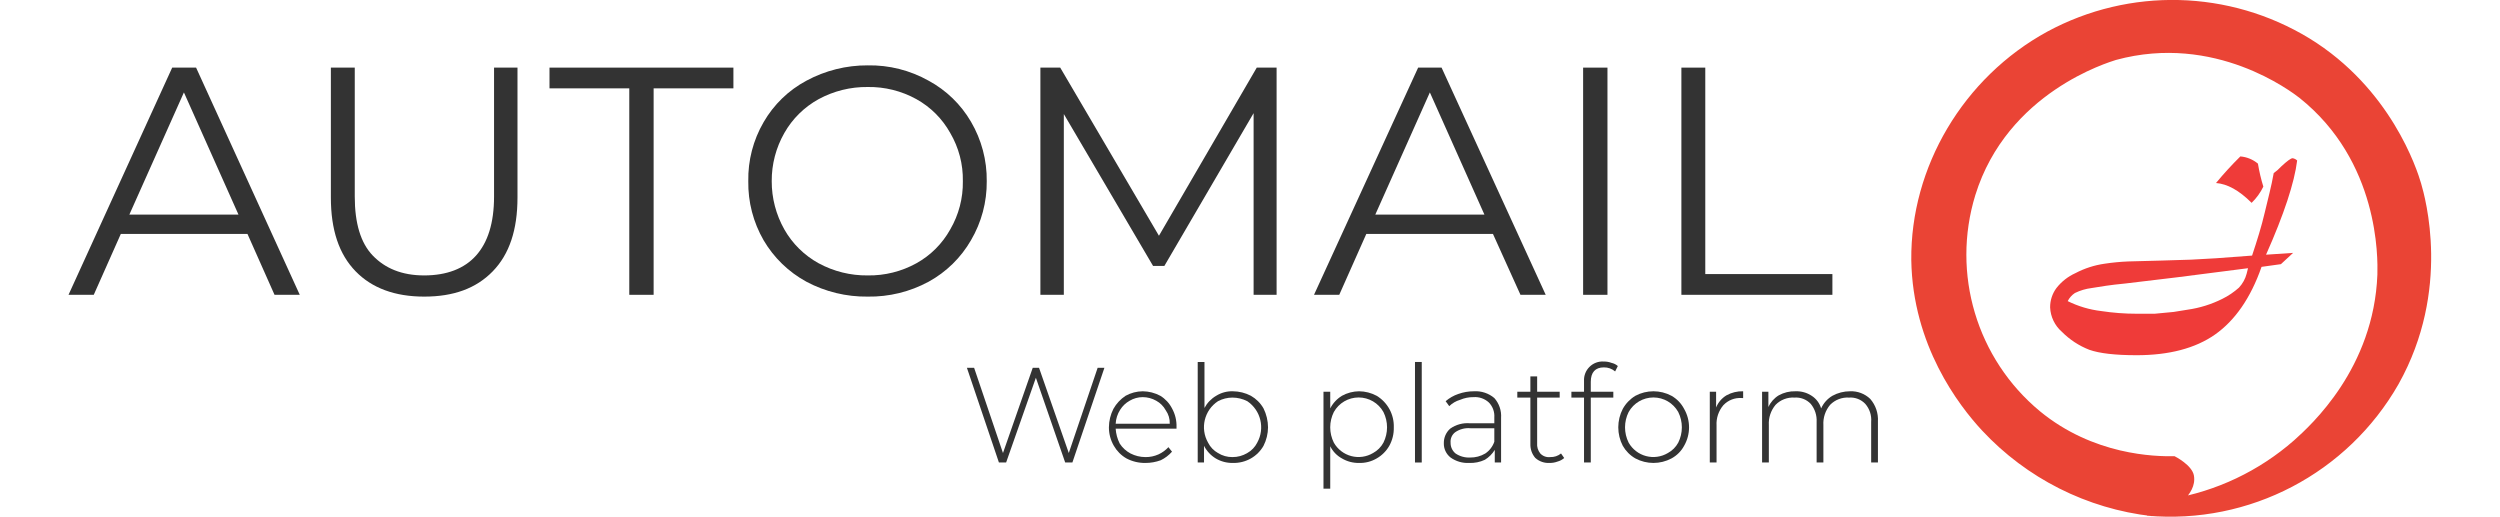
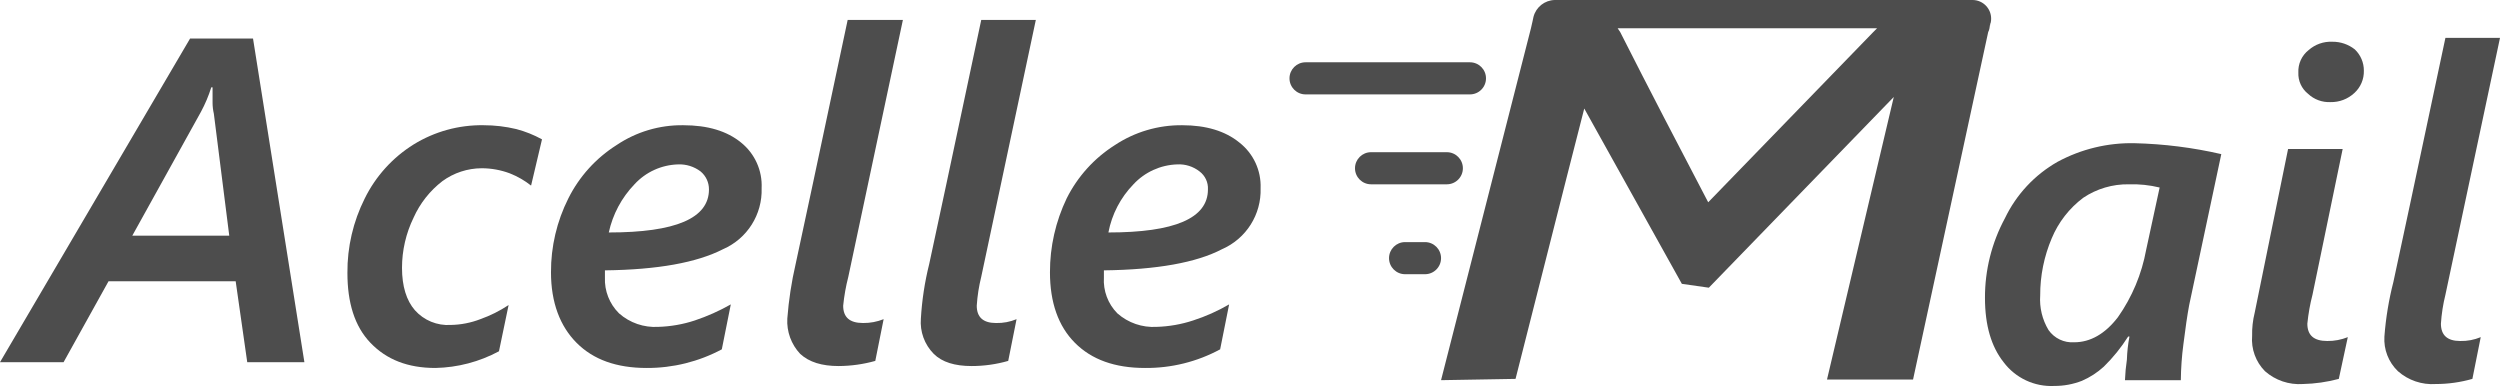
- <svg xmlns="http://www.w3.org/2000/svg" viewBox="0 0 554.6 114.6">
-   <defs>
-     <style>.cls-1{fill:#333;}.cls-2{fill:#ef3b39;}.cls-3{fill:#ea4435;}.cls-4{fill:none;}</style>
-   </defs>
+ <svg xmlns="http://www.w3.org/2000/svg" viewBox="0 0 389.3 60.11">
  <g id="Layer_2" data-name="Layer 2">
    <g id="Layer_1-2" data-name="Layer 1">
-       <path class="cls-1" d="M58.7,51.9H30.6l-6,13.5H19L42,15h5.3l23,50.4H64.7Zm-2-4.3L44.6,20.5,32.5,47.6Z" transform="translate(-3.8)" />
-       <path class="cls-1" d="M82.7,60.2C79,56.4,77.2,51,77.2,43.8V15h5.3V43.6c0,5.9,1.3,10.3,4,13.1s6.4,4.4,11.4,4.4,8.9-1.5,11.5-4.4,4-7.2,4-13.1V15h5.2V43.8c0,7.2-1.8,12.6-5.5,16.4s-8.7,5.6-15.2,5.6S86.3,63.9,82.7,60.2Z" transform="translate(-3.8)" />
-       <path class="cls-1" d="M143.4,19.6H125.7V15h40.8v4.6H148.8V65.4h-5.4Z" transform="translate(-3.8)" />
-       <path class="cls-1" d="M182.7,62.5a24.7,24.7,0,0,1-9.5-9.2,25.4,25.4,0,0,1-3.4-13.1,25.1,25.1,0,0,1,3.4-13.1,24,24,0,0,1,9.5-9.2,28.3,28.3,0,0,1,13.6-3.4,26.6,26.6,0,0,1,13.5,3.4,24.2,24.2,0,0,1,9.4,9.1,25.5,25.5,0,0,1,3.5,13.2,25.4,25.4,0,0,1-3.5,13.1,24.4,24.4,0,0,1-9.4,9.2,27.5,27.5,0,0,1-13.5,3.3A28.2,28.2,0,0,1,182.7,62.5Zm24.4-4.1a19.3,19.3,0,0,0,7.5-7.5,20.6,20.6,0,0,0,2.8-10.7,20.4,20.4,0,0,0-2.8-10.7,19.3,19.3,0,0,0-7.5-7.5,21.6,21.6,0,0,0-10.8-2.7A22.3,22.3,0,0,0,185.4,22a19.6,19.6,0,0,0-7.6,7.5A21.3,21.3,0,0,0,175,40.2a21.6,21.6,0,0,0,2.8,10.7,19.6,19.6,0,0,0,7.6,7.5,22.3,22.3,0,0,0,10.9,2.7A21.6,21.6,0,0,0,207.1,58.4Z" transform="translate(-3.8)" />
-       <path class="cls-1" d="M287,15V65.4h-5.1V25.1L262.1,59h-2.5L239.8,25.3V65.4h-5.2V15H239l21.9,37.3L282.6,15Z" transform="translate(-3.8)" />
-       <path class="cls-1" d="M335,51.9H306.9l-6,13.5h-5.6L318.4,15h5.2l23.1,50.4h-5.6Zm-1.9-4.3L321,20.5,308.9,47.6Z" transform="translate(-3.8)" />
-       <path class="cls-1" d="M355,15h5.4V65.4H355Z" transform="translate(-3.8)" />
-       <path class="cls-1" d="M376.8,15h5.3V60.8h28.2v4.6H376.8Z" transform="translate(-3.8)" />
-       <path class="cls-1" d="M248.8,81.6l-7.1,21h-1.6l-6.5-18.8L227,102.6h-1.6l-7.1-21h1.6l6.4,18.9,6.6-18.9h1.4l6.6,18.9,6.4-18.9Z" transform="translate(-3.8)" />
-       <path class="cls-1" d="M264.8,95.1H251.3a8.5,8.5,0,0,0,.9,3.3,6.4,6.4,0,0,0,2.4,2.2,7.3,7.3,0,0,0,3.3.8,6.8,6.8,0,0,0,2.9-.6,6.9,6.9,0,0,0,2.2-1.6l.8,1a7.9,7.9,0,0,1-2.5,1.9,9.7,9.7,0,0,1-3.4.6,8.7,8.7,0,0,1-4.2-1,7.5,7.5,0,0,1-2.8-2.8,8.1,8.1,0,0,1-1.1-4.1,9.2,9.2,0,0,1,1-4.1,8.4,8.4,0,0,1,2.7-2.9,8,8,0,0,1,3.8-1,8.4,8.4,0,0,1,3.9,1,7,7,0,0,1,2.6,2.8,8,8,0,0,1,1,4.1Zm-10.4-6.2a5.8,5.8,0,0,0-2.1,2,6.3,6.3,0,0,0-1,3.1h12a4.9,4.9,0,0,0-.9-3,5.3,5.3,0,0,0-2.1-2.1,6.1,6.1,0,0,0-3-.8A5.7,5.7,0,0,0,254.4,88.9Z" transform="translate(-3.8)" />
-       <path class="cls-1" d="M281.3,87.8a7.5,7.5,0,0,1,2.8,2.8,9.6,9.6,0,0,1,1,4.2,9.2,9.2,0,0,1-1,4.1,7.5,7.5,0,0,1-2.8,2.8,7.7,7.7,0,0,1-4,1,7.2,7.2,0,0,1-3.8-1,7,7,0,0,1-2.6-2.8v3.7h-1.4V80.3H271V90.5a6.8,6.8,0,0,1,2.6-2.7,6.6,6.6,0,0,1,3.7-1A8.8,8.8,0,0,1,281.3,87.8Zm-.8,12.7a5.4,5.4,0,0,0,2.2-2.3,7,7,0,0,0-2.2-9.2,7.3,7.3,0,0,0-3.3-.8,6.9,6.9,0,0,0-3.2.8,6.9,6.9,0,0,0-2.2,9.2,5.4,5.4,0,0,0,2.2,2.3,5.9,5.9,0,0,0,3.2.9A6.3,6.3,0,0,0,280.5,100.5Z" transform="translate(-3.8)" />
-       <path class="cls-1" d="M309.2,87.8a7.9,7.9,0,0,1,3.8,7,8,8,0,0,1-1,4.1,7.5,7.5,0,0,1-2.8,2.8,7.3,7.3,0,0,1-3.9,1,7.2,7.2,0,0,1-3.8-1,6.2,6.2,0,0,1-2.6-2.7v9.4h-1.5V86.9h1.5v3.7a7,7,0,0,1,2.6-2.8,8,8,0,0,1,3.8-1A8.4,8.4,0,0,1,309.2,87.8Zm-.8,12.7a5.7,5.7,0,0,0,2.3-2.3,7.6,7.6,0,0,0,0-6.8,6.3,6.3,0,0,0-11,0,7.6,7.6,0,0,0,0,6.8,6.3,6.3,0,0,0,8.7,2.3Z" transform="translate(-3.8)" />
-       <path class="cls-1" d="M317.7,80.3h1.5v22.3h-1.5Z" transform="translate(-3.8)" />
-       <path class="cls-1" d="M335.3,88.3a6,6,0,0,1,1.5,4.4v9.9h-1.4V99.8a6.6,6.6,0,0,1-2.2,2.2,7.5,7.5,0,0,1-3.5.7,6.5,6.5,0,0,1-4.1-1.2,3.9,3.9,0,0,1-1.5-3.2,4.2,4.2,0,0,1,1.4-3.2,6.6,6.6,0,0,1,4.4-1.2h5.4V92.6a4.3,4.3,0,0,0-1.2-3.3,4.5,4.5,0,0,0-3.4-1.2,7.3,7.3,0,0,0-3,.6,5.7,5.7,0,0,0-2.4,1.4l-.8-1.1a8.5,8.5,0,0,1,2.8-1.6,10.3,10.3,0,0,1,3.5-.6A6.4,6.4,0,0,1,335.3,88.3Zm-2,12.3a5.2,5.2,0,0,0,2-2.6V95H330a5.1,5.1,0,0,0-3.4.9,2.6,2.6,0,0,0-1,2.3,3,3,0,0,0,1.1,2.4,5.3,5.3,0,0,0,3.2.9A6.4,6.4,0,0,0,333.3,100.6Z" transform="translate(-3.8)" />
-       <path class="cls-1" d="M350.8,101.6a3.6,3.6,0,0,1-1.5.8,4.7,4.7,0,0,1-1.7.3,4.4,4.4,0,0,1-3.2-1.1,4.5,4.5,0,0,1-1.1-3.1V88.2h-2.9V86.9h2.9V83.5h1.5v3.4h5v1.3h-5V98.3a3.2,3.2,0,0,0,.7,2.3,2.6,2.6,0,0,0,2.2.8,3.6,3.6,0,0,0,2.4-.8Z" transform="translate(-3.8)" />
-       <path class="cls-1" d="M356.7,84.7v2.2h5v1.3h-5v14.4h-1.5V88.2h-2.8V86.9h2.8V84.5a4.1,4.1,0,0,1,1.2-3.1,4.1,4.1,0,0,1,3.2-1.2,4.7,4.7,0,0,1,1.7.3,3.1,3.1,0,0,1,1.4.7l-.6,1.2a3.7,3.7,0,0,0-2.5-.9C357.7,81.5,356.7,82.6,356.7,84.7Z" transform="translate(-3.8)" />
-       <path class="cls-1" d="M366.6,101.7a7.5,7.5,0,0,1-2.8-2.8,8.9,8.9,0,0,1,0-8.2,7.8,7.8,0,0,1,2.8-2.9,8.5,8.5,0,0,1,8,0,7.1,7.1,0,0,1,2.8,2.9,8.2,8.2,0,0,1,0,8.2,6.9,6.9,0,0,1-2.8,2.8,8.5,8.5,0,0,1-8,0Zm7.2-1.2a5.7,5.7,0,0,0,2.3-2.3,7.6,7.6,0,0,0,0-6.8,6.3,6.3,0,0,0-11,0,7.6,7.6,0,0,0,0,6.8,6.3,6.3,0,0,0,8.7,2.3Z" transform="translate(-3.8)" />
-       <path class="cls-1" d="M386.8,87.7a7.2,7.2,0,0,1,3.7-.9v1.5h-.3a5.1,5.1,0,0,0-4.1,1.6,6.4,6.4,0,0,0-1.5,4.5v8.2h-1.5V86.9h1.4v3.5A5.6,5.6,0,0,1,386.8,87.7Z" transform="translate(-3.8)" />
-       <path class="cls-1" d="M418.7,88.5a7,7,0,0,1,1.7,5v9.1h-1.5v-9a5.4,5.4,0,0,0-1.3-4,4.5,4.5,0,0,0-3.6-1.4,5.4,5.4,0,0,0-4.2,1.6,6.4,6.4,0,0,0-1.5,4.5v8.3h-1.5v-9a5.8,5.8,0,0,0-1.3-4,4.5,4.5,0,0,0-3.6-1.4,5.4,5.4,0,0,0-4.2,1.6,6.4,6.4,0,0,0-1.5,4.5v8.3h-1.5V86.9h1.4v3.4a5.8,5.8,0,0,1,2.3-2.6,7.2,7.2,0,0,1,3.7-.9,6.1,6.1,0,0,1,3.6,1,5,5,0,0,1,2.1,2.8,6.2,6.2,0,0,1,2.5-2.8,8.1,8.1,0,0,1,3.9-1A6.1,6.1,0,0,1,418.7,88.5Z" transform="translate(-3.8)" />
-       <path class="cls-2" d="M506.5,56.5l6-.4-2.7,2.5-4.3.6c-2.4,6.9-5.9,11.9-10.3,15s-10.3,4.6-17.4,4.6q-7.1,0-10.5-1.2a17.5,17.5,0,0,1-6.1-4,7.6,7.6,0,0,1-2.6-5.4,7.1,7.1,0,0,1,1.4-4.3,11.2,11.2,0,0,1,4.2-3.3,19.9,19.9,0,0,1,6.5-2.1,48.2,48.2,0,0,1,5.2-.5l7.5-.2,6.5-.2,5.4-.3,8.1-.6c1.1-3.3,2.1-6.5,2.8-9.5s1.5-5.9,2-8.8a11,11,0,0,0,1.7-1.5c1.3-1.2,2.1-1.8,2.5-1.8a1.9,1.9,0,0,1,1,.5C512.8,40.5,510.5,47.5,506.5,56.5Zm-4.3,4.2.3-1.2-15.6,2-11.7,1.4c-3.2.3-5.6.7-7.4,1a11.7,11.7,0,0,0-3.7,1.1,4.7,4.7,0,0,0-1.6,1.8,22.7,22.7,0,0,0,7.4,2.2,52.5,52.5,0,0,0,7.9.6h4l4.2-.4,3.1-.5a25,25,0,0,0,7.7-2.4,16.5,16.5,0,0,0,3.7-2.5A7.2,7.2,0,0,0,502.2,60.7Zm-1.4-26a7,7,0,0,1,3.9,1.6,38.1,38.1,0,0,0,1.2,5.1,12.7,12.7,0,0,1-2.6,3.6c-2.8-2.8-5.4-4.2-7.9-4.4A78.2,78.2,0,0,1,500.8,34.7Z" transform="translate(-3.8)" />
-       <path class="cls-3" d="M427.8,57.7c.3,18.9,10.5,32.2,15.7,37.8a60.9,60.9,0,0,0,37.7,19,11,11,0,0,0,7.4-3.9c.9-1,2.3-2.8,1.9-5.1s-4.1-4.2-4.3-4.3c-4.3.1-18-.2-29.9-10A45.1,45.1,0,0,1,442,43.3c7.1-22.9,29.7-29.5,31.2-30,22-6,39,7.1,40.7,8.4,17.7,14.1,17.4,35.5,17.3,39.2-.8,20.8-14.7,33.4-18.5,36.8a55.5,55.5,0,0,1-27.4,13c-2.8-.9-5.2-.1-5.7,1.3a2.7,2.7,0,0,0,.5,2.4,58.3,58.3,0,0,0,55.8-29.2c11.7-20.9,5.9-41.4,5-44.5s-6.7-21.1-24.8-32.2A58.4,58.4,0,0,0,458,7C439.3,17.2,427.6,37.1,427.8,57.7Z" transform="translate(-3.8)" />
-       <rect class="cls-4" x="539.3" y="28.8" width="15.2" height="58.21" />
-       <rect class="cls-4" y="14.5" width="15.2" height="58.21" />
+       <g id="Layer_2-2" data-name="Layer 2">
+         <g id="Layer_1-2-2" data-name="Layer 1-2">
+           <path d="M38.5,56.4,36.7,43.8H16.9l-7,12.6H0L29.6,6h9.8l8,50.4ZM33.1,16V13.6h-.2a21.52,21.52,0,0,1-1.6,3.8L20.6,36.7H35.7l-2.4-19A7.52,7.52,0,0,1,33.1,16Z" style="fill:#4d4d4d" />
+           <path d="M82.7,28.9A13.06,13.06,0,0,0,79.4,27a12.5,12.5,0,0,0-4.4-.8,10.45,10.45,0,0,0-6.1,2,14.82,14.82,0,0,0-4.5,5.7,17.87,17.87,0,0,0-1.8,7.8c0,2.9.7,5.1,2,6.6a6.88,6.88,0,0,0,5.6,2.3,13.44,13.44,0,0,0,4.6-.9,20.12,20.12,0,0,0,4.4-2.2l-1.5,7.2a21.83,21.83,0,0,1-9.9,2.6c-4.3,0-7.6-1.3-10.1-3.9s-3.6-6.3-3.6-10.9a25.41,25.41,0,0,1,2.7-11.6,20.67,20.67,0,0,1,7.6-8.4,20.13,20.13,0,0,1,10.9-3,21.88,21.88,0,0,1,5.1.6,17.51,17.51,0,0,1,4,1.6Z" style="fill:#4d4d4d" />
+           <path d="M118.6,29.3a10,10,0,0,1-6,9.5c-4.1,2.1-10.2,3.2-18.4,3.3v1.1a7.41,7.41,0,0,0,2.2,5.6,8.47,8.47,0,0,0,6.1,2.1,20.07,20.07,0,0,0,5.7-1,31.9,31.9,0,0,0,5.6-2.5l-1.4,7a24.61,24.61,0,0,1-11.7,2.9c-4.7,0-8.3-1.3-10.9-3.9s-4-6.3-4-11a25.38,25.38,0,0,1,2.7-11.5A20.84,20.84,0,0,1,96,22.6a18.16,18.16,0,0,1,10.4-3.1q5.7,0,9,2.7A8.59,8.59,0,0,1,118.6,29.3Zm-8.2.2a3.6,3.6,0,0,0-1.3-2.8,5.43,5.43,0,0,0-3.5-1.1,9.58,9.58,0,0,0-6.8,3.1,15.59,15.59,0,0,0-4,7.5c10.4,0,15.6-2.2,15.6-6.7Z" style="fill:#4d4d4d" />
+           <path d="M130.6,57c-2.6,0-4.6-.6-6-1.9a7.41,7.41,0,0,1-2-5.5,56.85,56.85,0,0,1,1.3-8.5c.9-4.1,3.6-16.8,8.1-38h8.6l-8.5,40a29.87,29.87,0,0,0-.8,4.5c0,1.8,1,2.7,3.1,2.7a8.34,8.34,0,0,0,3.2-.6l-1.3,6.5A21.55,21.55,0,0,1,130.6,57Z" style="fill:#4d4d4d" />
+           <path d="M151.3,57c-2.6,0-4.6-.6-5.9-1.9a7,7,0,0,1-2-5.5,46.08,46.08,0,0,1,1.3-8.5c.9-4.1,3.6-16.8,8.1-38h8.5l-8.5,40a25.38,25.38,0,0,0-.7,4.5q0,2.7,3,2.7a7.79,7.79,0,0,0,3.2-.6L157,56.2A20.7,20.7,0,0,1,151.3,57Z" style="fill:#4d4d4d" />
+           <path d="M196.3,29.3a10,10,0,0,1-6,9.5c-4,2.1-10.2,3.2-18.4,3.3v1.1a7.3,7.3,0,0,0,2.1,5.6,8.47,8.47,0,0,0,6.1,2.1,20.07,20.07,0,0,0,5.7-1,28.66,28.66,0,0,0,5.6-2.5l-1.4,7a24.13,24.13,0,0,1-11.7,2.9c-4.7,0-8.3-1.3-10.9-3.9s-3.9-6.3-3.9-11a26.46,26.46,0,0,1,2.6-11.5,20.84,20.84,0,0,1,7.5-8.3,18.66,18.66,0,0,1,10.5-3.1c3.7,0,6.7.9,8.9,2.7A8.6,8.6,0,0,1,196.3,29.3Zm-8.2.2a3.29,3.29,0,0,0-1.3-2.8,5.2,5.2,0,0,0-3.5-1.1,9.72,9.72,0,0,0-6.8,3.1,14.7,14.7,0,0,0-3.9,7.5C182.9,36.2,188.1,34,188.1,29.5Z" style="fill:#4d4d4d" />
+           <path d="M339.6,59.2h-8.7a28.62,28.62,0,0,1,.3-3.2,22.93,22.93,0,0,1,.4-3.6h-.2a26.08,26.08,0,0,1-3.8,4.7,12.25,12.25,0,0,1-3.4,2.2,11.71,11.71,0,0,1-4.3.8,9.29,9.29,0,0,1-7.9-3.7c-1.9-2.4-2.9-5.7-2.9-10A25.92,25.92,0,0,1,312.2,34a20.1,20.1,0,0,1,8.2-8.8,24.15,24.15,0,0,1,12-2.9A67.41,67.41,0,0,1,345.9,24l-5,23.5c-.3,1.6-.6,3.7-.9,6.1A45.7,45.7,0,0,0,339.6,59.2Zm-3.3-30a18,18,0,0,0-4.8-.5,12.37,12.37,0,0,0-7.1,2.1,15.16,15.16,0,0,0-4.9,6.3,22.51,22.51,0,0,0-1.8,8.9,9.22,9.22,0,0,0,1.3,5.4,4.51,4.51,0,0,0,4,1.9c2.5,0,4.8-1.3,6.8-3.9a26.51,26.51,0,0,0,4.4-10.5Z" style="fill:#4d4d4d" />
+           <path d="M358.6,59.8a8.08,8.08,0,0,1-5.9-2,7,7,0,0,1-2-5.5,13.67,13.67,0,0,1,.4-3.6l5.2-25.5h8.5l-4.7,22.7a29.87,29.87,0,0,0-.8,4.5c0,1.8,1,2.7,3.1,2.7a8.34,8.34,0,0,0,3.2-.6L364.2,59A23.58,23.58,0,0,1,358.6,59.8ZM368.1,11a4.53,4.53,0,0,1-1.5,3.5,5.28,5.28,0,0,1-3.7,1.4,4.78,4.78,0,0,1-3.5-1.3,4,4,0,0,1-1.5-3.3,4.2,4.2,0,0,1,1.6-3.5,5.22,5.22,0,0,1,3.7-1.3,5.54,5.54,0,0,1,3.5,1.2A4.53,4.53,0,0,1,368.1,11Z" style="fill:#4d4d4d" />
+           <path d="M379.3,59.8a8.08,8.08,0,0,1-5.9-2,6.88,6.88,0,0,1-2.1-5.4,49,49,0,0,1,1.4-8.5c.9-4.1,3.6-16.8,8.1-38h8.5l-8.5,40a25.38,25.38,0,0,0-.7,4.5q0,2.7,3,2.7a7.79,7.79,0,0,0,3.2-.6L385,59A20.7,20.7,0,0,1,379.3,59.8Z" style="fill:#4d4d4d" />
+           <path d="M307.2,0H242.1a3.5,3.5,0,0,0-3.3,2.6l-.15.7-.25,1.1-14,54.8L236,59c3.6-14.1,7.1-28.1,10.7-42.1l15.2,27.3,4.2.6,28.8-29.7-10.4,44h13.4L309.6,5a2,2,0,0,0,.2-.6,2.55,2.55,0,0,1,.12-.67h0A2,2,0,0,1,310,3.5a2.6,2.6,0,0,0,.06-.56A2.9,2.9,0,0,0,307.2,0ZM291.7,5,266,31.5c-4.6-8.8-9.2-17.6-13.7-26.5l-.4-.6h40.4Z" style="fill:#4d4d4d" />
+           <path d="M309.92,3.73c0,.22-.06.43-.12.67A2.55,2.55,0,0,1,309.92,3.73Z" style="fill:#4d4d4d" />
+           <path d="M228.9,14.7H203.3a2.5,2.5,0,0,1,0-5h25.6a2.5,2.5,0,0,1,0,5Z" style="fill:#4d4d4d" />
+           <path d="M225.3,28.7H213.5a2.5,2.5,0,0,1,0-5h11.8a2.5,2.5,0,0,1,0,5Z" style="fill:#4d4d4d" />
+           <path d="M221.9,42.7h-3.1a2.5,2.5,0,0,1,0-5h3.1a2.5,2.5,0,0,1,0,5Z" style="fill:#4d4d4d" />
+         </g>
+       </g>
    </g>
  </g>
</svg>
